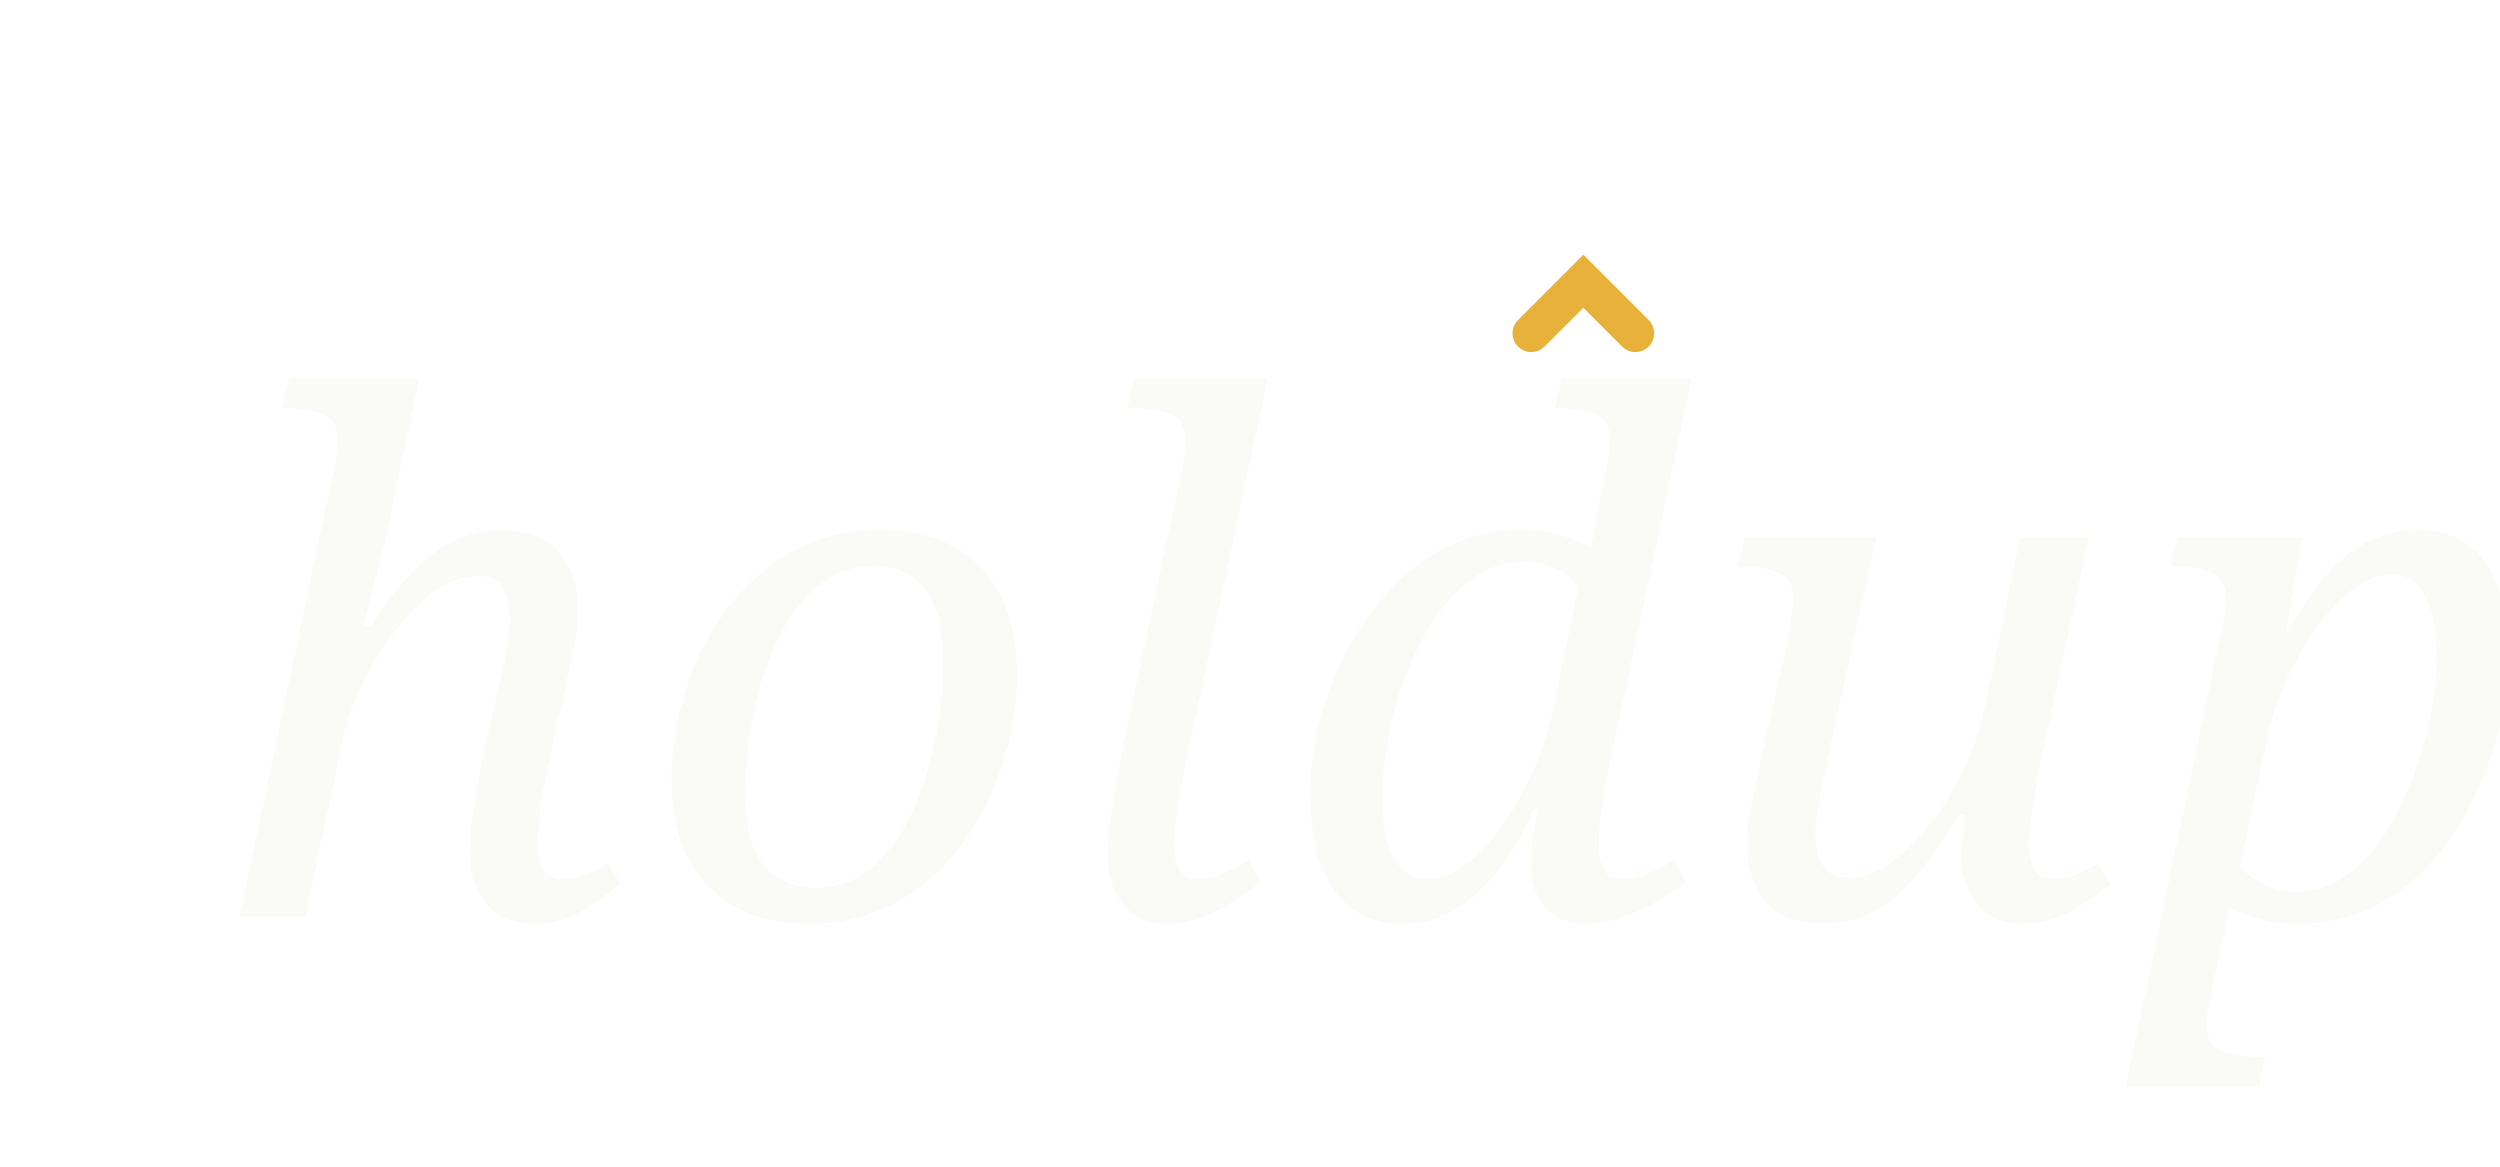
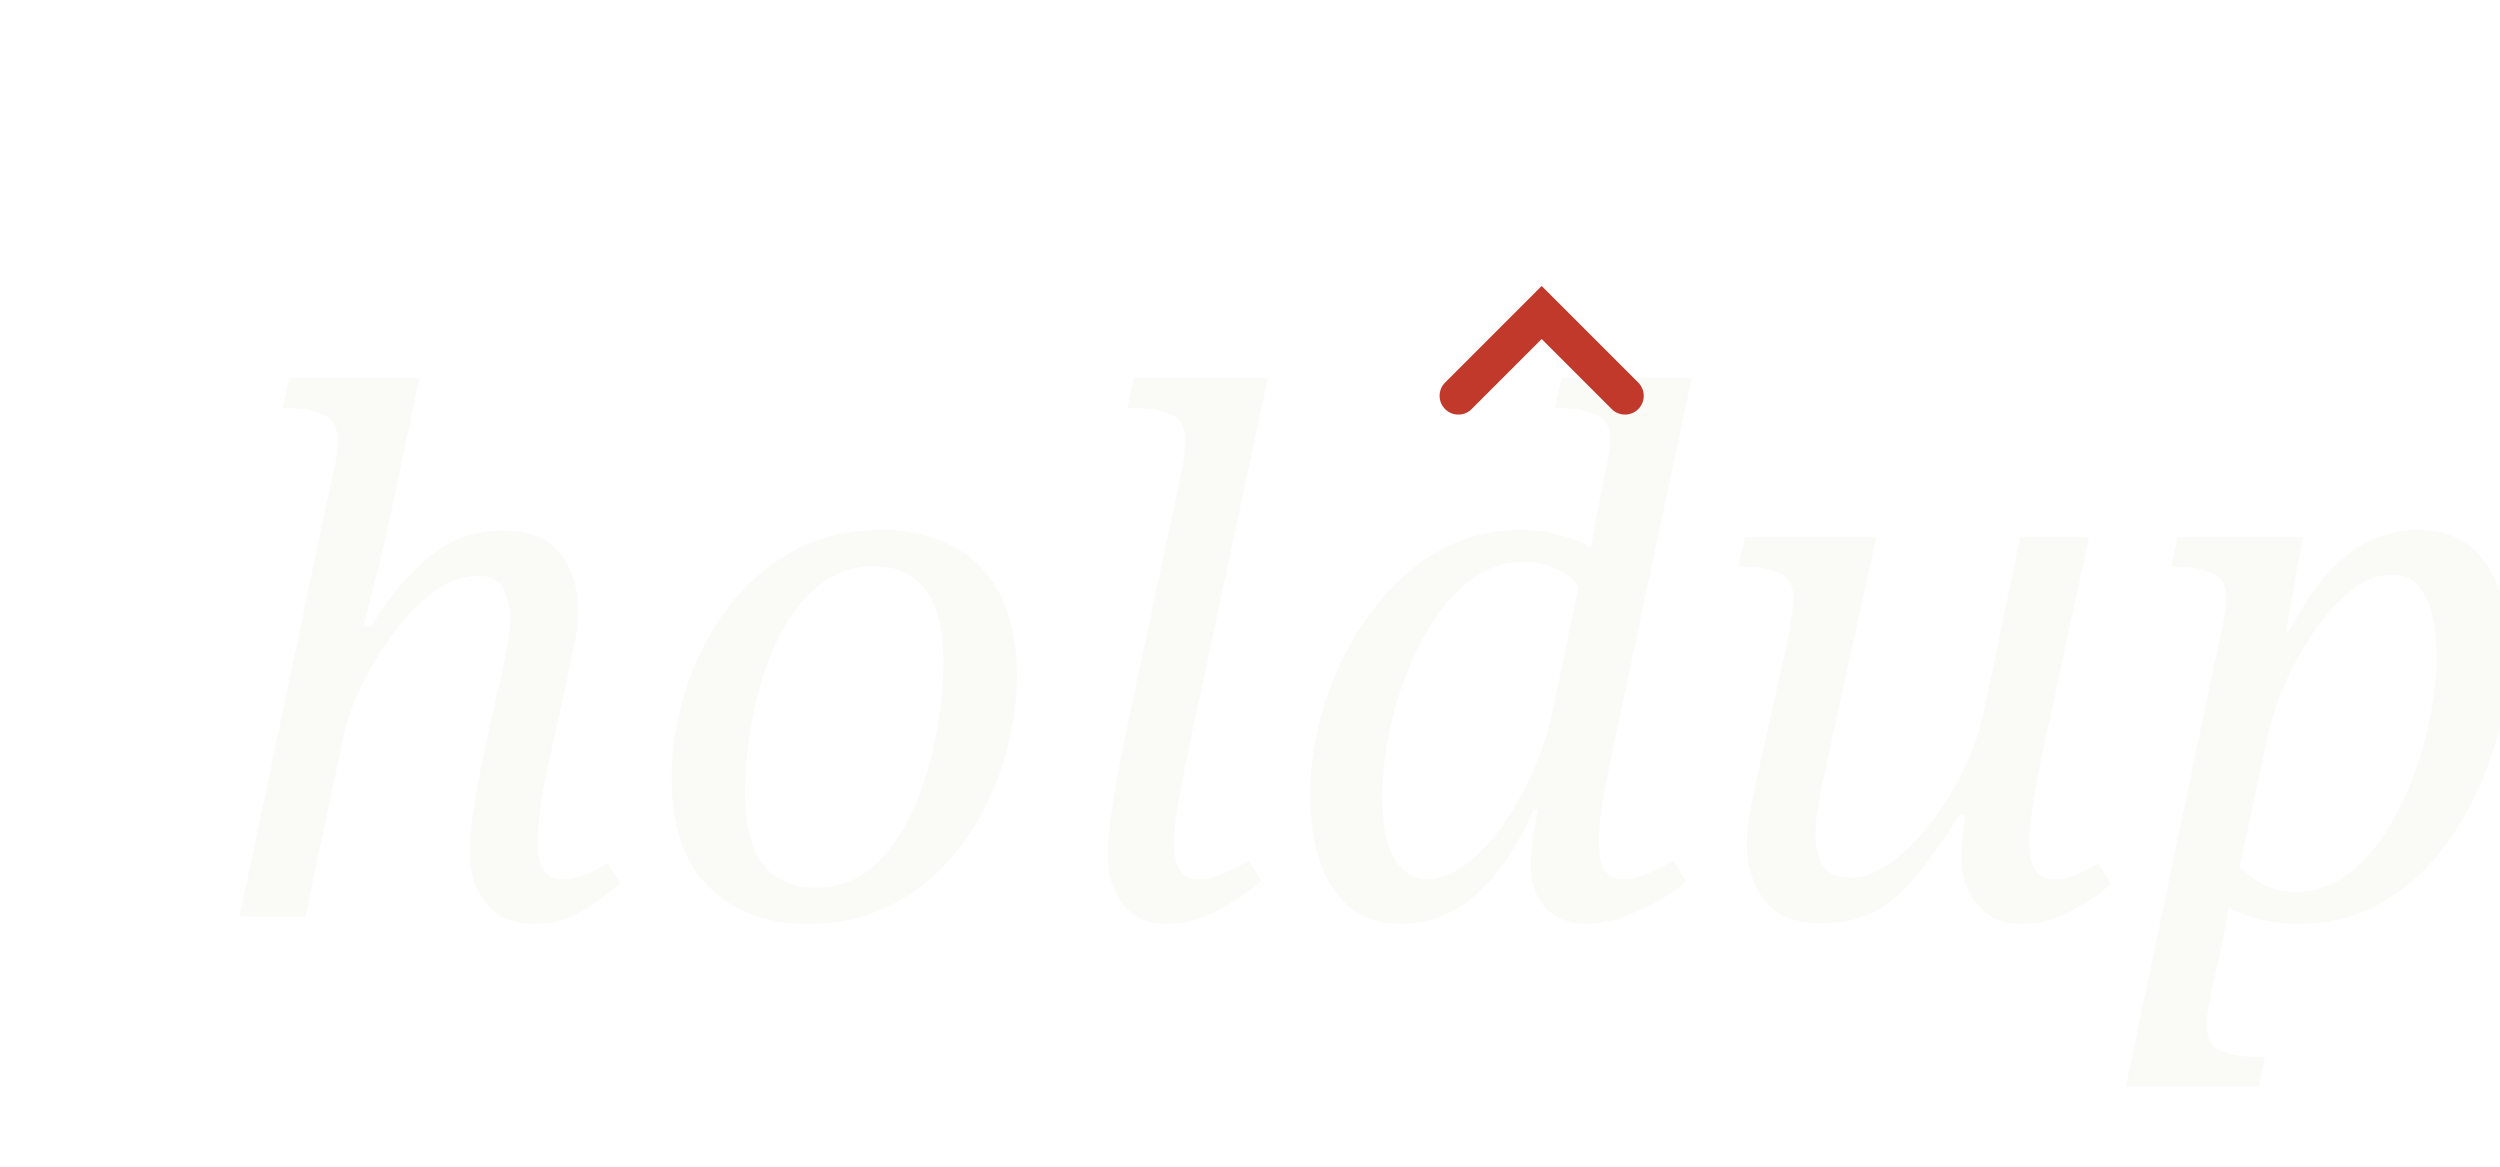
<svg xmlns="http://www.w3.org/2000/svg" viewBox="0 0 120 56" fill="none">
  <text x="10" y="44" font-family="'Cormorant Garamond', Georgia, serif" font-style="italic" font-weight="500" font-size="34" fill="#FAFAF7" letter-spacing="0.4">holdup</text>
-   <g stroke="#E8B23A" stroke-width="1.8" stroke-linecap="round" stroke-linejoin="miter" fill="none">
-     <path d="M73.5 16 L76 13.5 L78.5 16" />
-   </g>
+   <path d="M70 19 L74 15 L78 19" stroke="#C0392B" stroke-width="1.8" stroke-linecap="round" stroke-linejoin="miter" fill="none" />
</svg>
